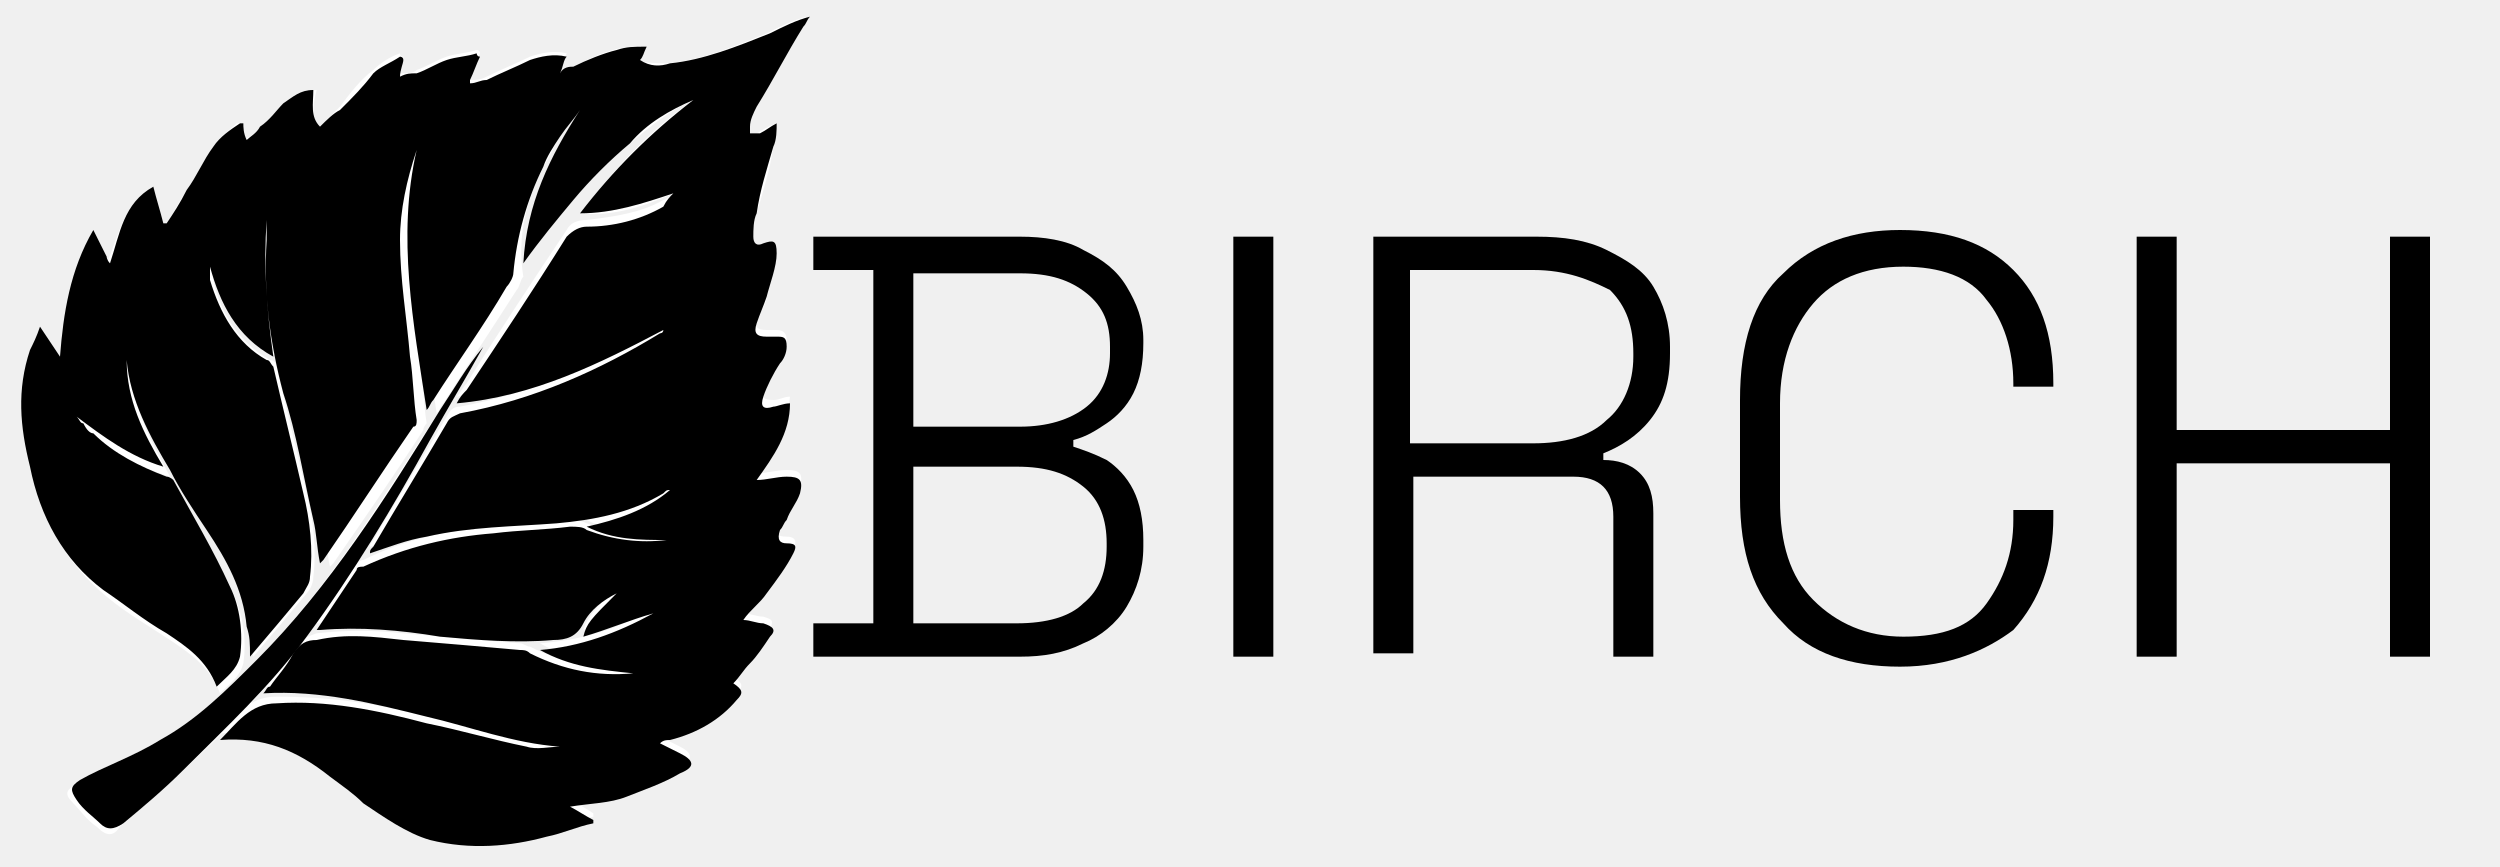
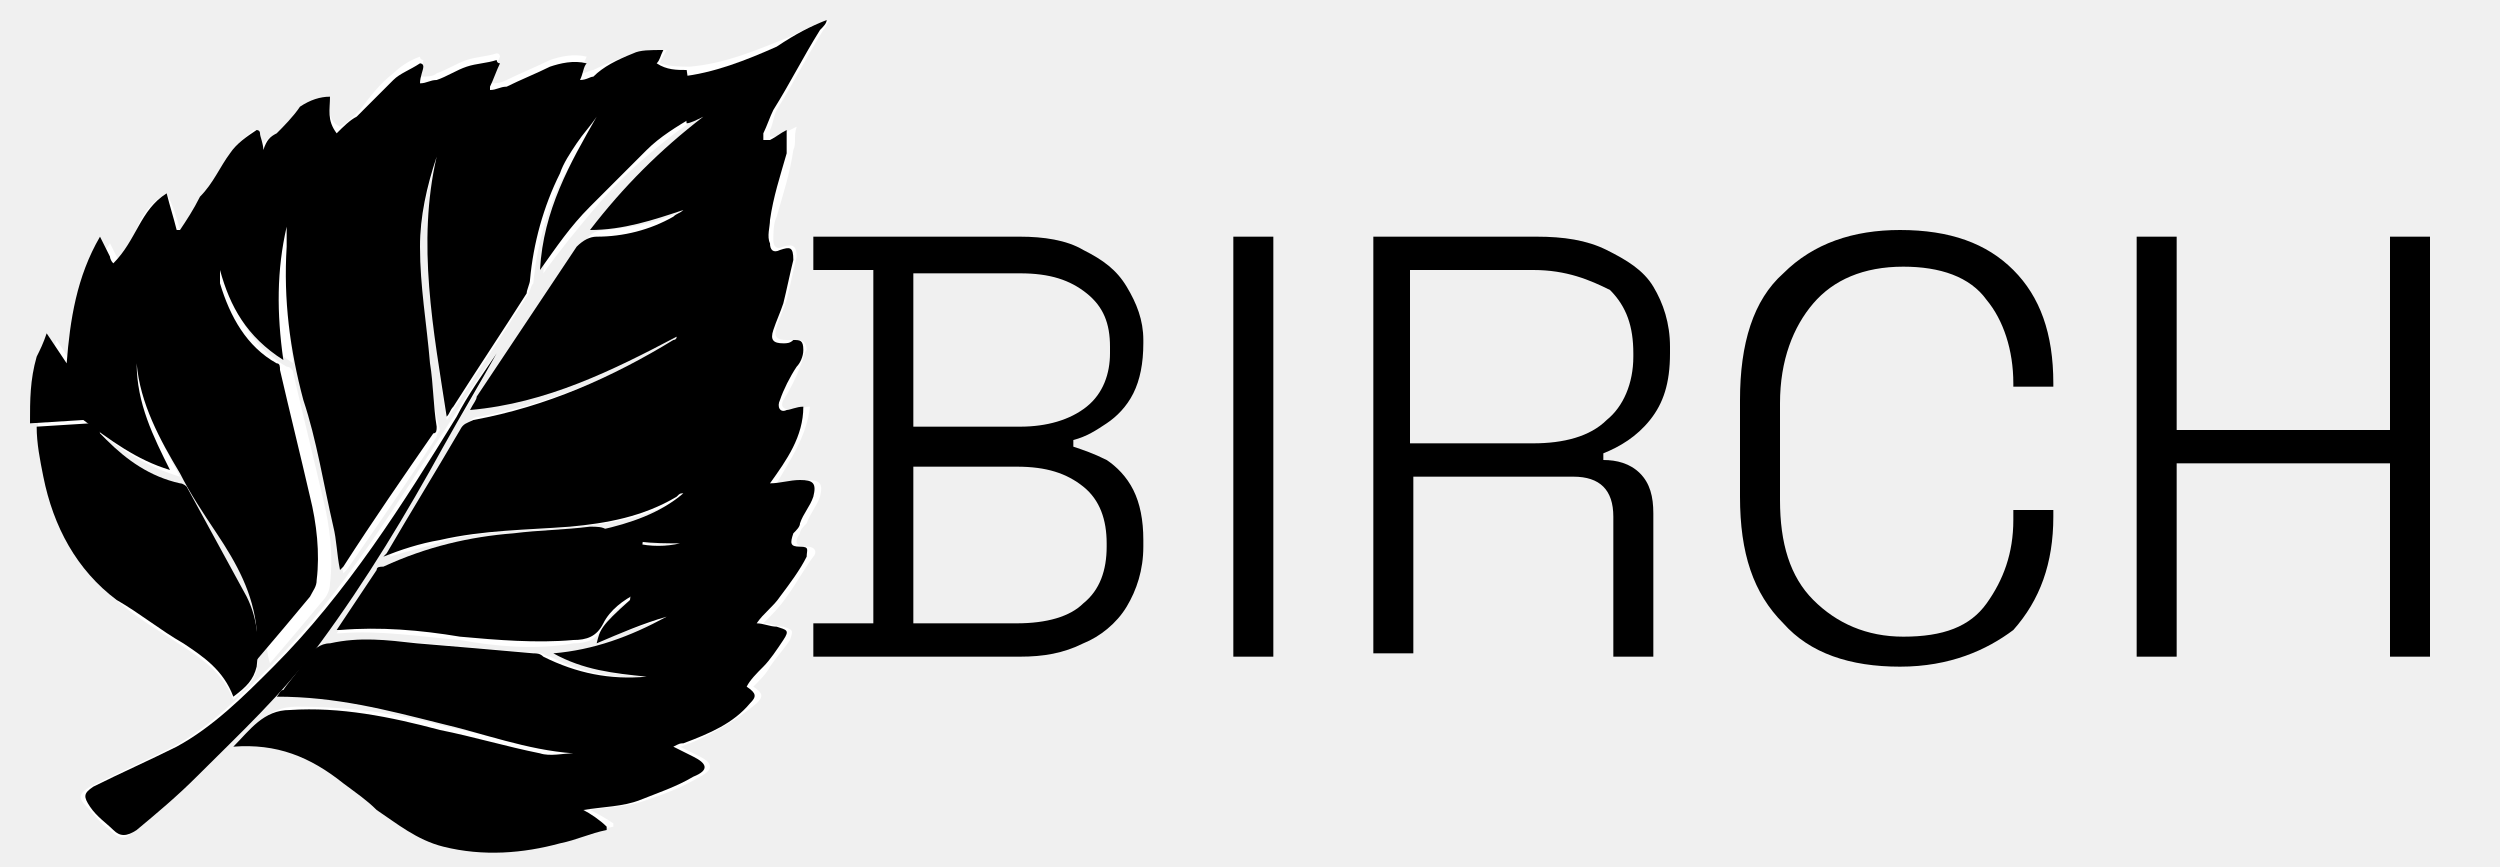
<svg xmlns="http://www.w3.org/2000/svg" version="1.1" id="Layer_1" x="0px" y="0px" viewBox="0 0 75 26" style="enable-background:new 0 0 75 26;" xml:space="preserve">
  <style type="text/css">
	.st0{enable-background:new    ;}
	.st1{fill:#FFFFFF;}
</style>
  <g>
    <g class="st0">
      <path d="M24.4,19.7v-1h1.8V8.1h-1.8v-1h6.2c0.7,0,1.4,0.1,1.9,0.4c0.6,0.3,1,0.6,1.3,1.1c0.3,0.5,0.5,1,0.5,1.6v0.1    c0,0.6-0.1,1.1-0.3,1.5c-0.2,0.4-0.5,0.7-0.8,0.9s-0.6,0.4-1,0.5v0.2c0.3,0.1,0.6,0.2,1,0.4c0.3,0.2,0.6,0.5,0.8,0.9    s0.3,0.9,0.3,1.5v0.2c0,0.7-0.2,1.3-0.5,1.8s-0.8,0.9-1.3,1.1c-0.6,0.3-1.2,0.4-1.9,0.4H24.4z M27.4,12.8h3.2c0.8,0,1.5-0.2,2-0.6    c0.5-0.4,0.7-1,0.7-1.6v-0.2c0-0.7-0.2-1.2-0.7-1.6c-0.5-0.4-1.1-0.6-2-0.6h-3.2V12.8z M27.4,18.7h3.1c0.9,0,1.6-0.2,2-0.6    c0.5-0.4,0.7-1,0.7-1.7v-0.1c0-0.7-0.2-1.3-0.7-1.7c-0.5-0.4-1.1-0.6-2-0.6h-3.1V18.7z" />
      <path d="M37,19.7V7.1h1.2v12.6H37z" />
      <path d="M41.2,19.7V7.1h4.9c0.8,0,1.5,0.1,2.1,0.4c0.6,0.3,1.1,0.6,1.4,1.1c0.3,0.5,0.5,1.1,0.5,1.8v0.2c0,0.9-0.2,1.5-0.6,2    c-0.4,0.5-0.9,0.8-1.4,1v0.2c0.4,0,0.8,0.1,1.1,0.4s0.4,0.7,0.4,1.2v4.3h-1.2v-4.2c0-0.4-0.1-0.7-0.3-0.9s-0.5-0.3-0.9-0.3h-4.8    v5.3H41.2z M42.4,13.3H46c0.9,0,1.7-0.2,2.2-0.7c0.5-0.4,0.8-1.1,0.8-1.9v-0.1c0-0.8-0.2-1.4-0.7-1.9C47.7,8.4,47,8.1,46,8.1h-3.7    V13.3z" />
      <path d="M57,20c-1.5,0-2.7-0.4-3.5-1.3c-0.9-0.9-1.3-2.1-1.3-3.8V12c0-1.7,0.4-3,1.3-3.8c0.9-0.9,2.1-1.3,3.5-1.3    c1.5,0,2.6,0.4,3.4,1.2c0.8,0.8,1.2,1.9,1.2,3.4v0.1h-1.2v-0.1c0-1-0.3-1.9-0.8-2.5c-0.5-0.7-1.4-1-2.5-1c-1.2,0-2.1,0.4-2.7,1.1    s-1,1.7-1,3v2.9c0,1.3,0.3,2.3,1,3s1.6,1.1,2.7,1.1c1.2,0,2-0.3,2.5-1c0.5-0.7,0.8-1.5,0.8-2.5v-0.3h1.2v0.2    c0,1.4-0.4,2.5-1.2,3.4C59.6,19.5,58.5,20,57,20z" />
      <path d="M64.1,19.7V7.1h1.2v5.8h6.4V7.1h1.2v12.6h-1.2v-5.8h-6.4v5.8H64.1z" />
    </g>
  </g>
  <g>
-     <path class="st1" d="M4.6,5.6C3.7,6.1,3.6,7,3.2,7.9c0-0.1-0.1-0.1-0.1-0.2C3.1,7.5,3,7.3,2.9,7.1c-0.8,1.1-0.9,2.4-1,3.8   c-0.2-0.3-0.4-0.6-0.6-0.9c-0.1,0.3-0.2,0.5-0.3,0.7c-0.4,1.2-0.3,2.3,0,3.5c0.3,1.5,1,2.7,2.2,3.7c0.6,0.5,1.3,0.9,1.9,1.3   c0.6,0.4,1.2,0.8,1.5,1.6c0.3-0.3,0.6-0.5,0.7-0.9c0.1-0.7,0-1.4-0.3-2.1c-0.5-1.1-1.2-2.1-1.7-3.2c0-0.1-0.1-0.1-0.2-0.1   c-0.8-0.3-1.5-0.7-2.2-1.3c-0.1-0.1-0.2-0.2-0.2-0.2c-0.1-0.1-0.1-0.2-0.2-0.2c0.8,0.7,1.6,1.2,2.6,1.5C4.4,13,3.9,12,3.9,10.8   C4,12,4.6,13.1,5.2,14.1c0.4,0.6,0.8,1.2,1.1,1.8c0.6,0.9,1.1,1.8,1.2,2.9c0,0.3,0,0.6,0.1,0.9c0.6-0.7,1.1-1.3,1.6-1.9   c0.1-0.1,0.2-0.3,0.2-0.5c0.1-0.8,0-1.7-0.2-2.5c-0.3-1.3-0.6-2.5-0.9-3.8c0-0.1-0.1-0.2-0.2-0.2c-0.9-0.5-1.5-1.4-1.7-2.4   c0-0.1,0-0.2,0-0.2c0-0.1,0-0.1,0-0.2c0.3,1.1,0.8,2,1.9,2.7C8,9.3,7.9,8,8.3,6.7c0,0.2,0,0.4,0,0.6c-0.1,1.6,0.1,3.1,0.5,4.6   c0.3,1.3,0.6,2.5,0.9,3.8c0.1,0.4,0.1,0.9,0.2,1.3c0,0,0.1-0.1,0.1-0.1c0.9-1.3,1.8-2.6,2.7-4c0-0.1,0.1-0.2,0.1-0.2   c-0.1-0.6-0.1-1.3-0.2-1.9c-0.1-1.2-0.3-2.3-0.3-3.5c0-0.9,0.2-1.8,0.5-2.7c-0.5,2.6-0.1,5.2,0.3,7.8c0.1-0.1,0.1-0.2,0.2-0.3   c0.7-1.1,1.5-2.3,2.2-3.4c0.1-0.1,0.1-0.3,0.2-0.4C15.5,7.1,15.8,6,16.3,5c0.2-0.3,0.3-0.6,0.5-0.9c0.2-0.3,0.4-0.5,0.6-0.8   c-0.8,1.4-1.6,2.8-1.7,4.6c0.5-0.7,1-1.3,1.5-1.9c0.5-0.6,1.1-1.2,1.7-1.7c0.6-0.5,1.2-1,1.9-1.3c-1.3,0.9-2.4,2.1-3.4,3.4   c1,0.1,1.9-0.2,2.8-0.6C20.1,5.9,20,6,19.9,6c-0.7,0.4-1.5,0.5-2.3,0.6c-0.3,0-0.5,0.1-0.6,0.3c-1,1.5-2,3-3,4.6   c-0.1,0.1-0.2,0.3-0.3,0.4c2.3-0.3,4.2-1.2,6.2-2.2c0,0.1-0.1,0.1-0.1,0.1c-1.9,1.2-3.9,2-6,2.4c-0.2,0-0.3,0.1-0.4,0.3   c-0.7,1.2-1.5,2.5-2.2,3.7c0,0-0.1,0.1-0.1,0.2c0.6-0.2,1.2-0.3,1.7-0.5c1.3-0.3,2.6-0.3,3.9-0.4c1.1-0.1,2.2-0.3,3.2-0.9   c0.1,0,0.1-0.1,0.2-0.1c-0.7,0.6-1.6,0.9-2.5,1.1c0.8,0.4,1.6,0.4,2.4,0.4c-0.8,0.1-1.6,0-2.4-0.3c-0.2-0.1-0.3-0.1-0.5-0.1   c-0.8,0.1-1.5,0.1-2.3,0.2c-1.4,0.1-2.7,0.4-3.9,1c-0.1,0-0.2,0.1-0.2,0.1c-0.4,0.6-0.8,1.2-1.2,1.8c0,0,0,0,0.1,0   c1.2-0.1,2.4,0.1,3.6,0.2c1.1,0.2,2.3,0.3,3.4,0.1c0.4,0,0.7-0.1,0.9-0.5c0.2-0.4,0.6-0.7,1-0.9c-0.8,0.8-0.9,1-1,1.3   c0.7-0.3,1.4-0.5,2.1-0.7c-1,0.7-2.2,1-3.4,1.1c0.9,0.5,1.8,0.7,2.8,0.7c-1.1,0.1-2.1-0.1-3.1-0.6c-0.1,0-0.2-0.1-0.3-0.1   c-1.2-0.1-2.4-0.2-3.5-0.3c-0.9-0.1-1.7-0.1-2.6,0c-0.3,0.1-0.5,0.2-0.7,0.4c-0.2,0.3-0.5,0.6-0.7,1c-0.1,0.1-0.1,0.1-0.2,0.2   c1.7-0.1,3.3,0.3,4.9,0.7c1.3,0.4,2.6,0.8,4,0.9c-0.3,0-0.7,0-1,0c-1-0.2-2-0.5-3-0.7c-1.5-0.4-2.9-0.6-4.5-0.6   c-0.9,0-1.2,0.6-1.7,1.1c1.3-0.1,2.3,0.3,3.3,1.1c0.3,0.3,0.6,0.5,1,0.8c0.6,0.5,1.2,0.9,2,1.1c1.2,0.4,2.3,0.2,3.5-0.1   c0.5-0.1,0.9-0.3,1.4-0.4c0,0,0-0.1,0-0.1c-0.3-0.2-0.5-0.3-0.7-0.4c0.6-0.1,1.2-0.1,1.7-0.3c0.6-0.2,1.1-0.4,1.6-0.7   c0.4-0.2,0.4-0.4,0-0.6c-0.2-0.1-0.4-0.2-0.6-0.3c0.1,0,0.2-0.1,0.3-0.1c0.7-0.3,1.4-0.7,2-1.2c0.2-0.2,0.2-0.3-0.1-0.5   c0.2-0.2,0.4-0.4,0.5-0.6c0.2-0.3,0.4-0.5,0.6-0.8c0.1-0.3,0.1-0.3-0.2-0.4c-0.2,0-0.4-0.1-0.6-0.1c0.3-0.3,0.5-0.5,0.7-0.8   c0.3-0.4,0.5-0.8,0.8-1.2c0.1-0.1,0.1-0.3-0.2-0.3c-0.3,0-0.4-0.1-0.2-0.4c0-0.1,0.1-0.2,0.2-0.3c0.1-0.3,0.3-0.5,0.4-0.8   c0.1-0.4,0-0.5-0.4-0.5c-0.3,0-0.6,0.1-0.9,0.1c0.4-0.7,0.9-1.4,1-2.3c-0.2,0-0.3,0.1-0.5,0.1c-0.3,0-0.4-0.1-0.3-0.3   c0.2-0.3,0.4-0.7,0.5-1c0.1-0.2,0.1-0.4,0.2-0.5c0-0.2-0.1-0.3-0.3-0.3c-0.1,0-0.2,0-0.3,0c-0.3,0-0.4-0.1-0.3-0.4   C22.8,9.4,23,9.1,23,8.9c0.1-0.4,0.2-0.9,0.3-1.3c0-0.3-0.1-0.4-0.4-0.3c-0.2,0.1-0.3,0-0.3-0.2c0-0.2,0-0.5,0.1-0.7   c0.2-0.7,0.4-1.3,0.5-2c0.1-0.2,0-0.4,0.1-0.7C23,3.8,22.9,3.9,22.7,4c-0.1,0-0.2,0-0.3,0c0-0.1,0-0.2,0-0.2   c0.1-0.2,0.1-0.4,0.2-0.6c0.5-0.8,0.9-1.6,1.4-2.4c0.1-0.1,0.1-0.2,0.2-0.3c-0.4,0.1-0.8,0.3-1.2,0.5c-1,0.4-1.9,0.8-3,0.9   c-0.3,0-0.6,0-0.9-0.1c0-0.1,0.1-0.2,0.2-0.4c-0.3,0-0.6,0-0.9,0.1C18,1.6,17.6,1.8,17.2,2c-0.1,0-0.2,0.1-0.4,0.1   c0.1-0.2,0.1-0.3,0.2-0.5c-0.4-0.1-0.8,0-1.1,0.1c-0.4,0.2-0.9,0.4-1.3,0.6c-0.2,0.1-0.3,0.1-0.5,0.1c0,0,0,0,0-0.1   c0.1-0.2,0.2-0.5,0.3-0.7c0,0,0-0.1-0.1-0.1c-0.3,0.1-0.6,0.1-0.9,0.2c-0.3,0.1-0.6,0.3-0.9,0.4c-0.1,0.1-0.3,0.1-0.5,0.1   c0-0.2,0.1-0.4,0.1-0.5c0,0-0.1,0-0.1-0.1c-0.3,0.1-0.6,0.3-0.8,0.5c-0.4,0.3-0.7,0.7-1,1.1C10,3.4,9.8,3.6,9.6,3.8   C9.3,3.5,9.4,3.1,9.5,2.7c-0.4,0-0.7,0.1-0.9,0.4C8.3,3.3,8.1,3.6,7.8,3.8C7.7,4,7.5,4.1,7.3,4.2c0-0.2-0.1-0.3-0.1-0.5   c0,0-0.1,0-0.1,0C6.9,3.9,6.6,4.1,6.4,4.4C6.1,4.8,5.9,5.3,5.6,5.7C5.4,6,5.2,6.4,5,6.7c0,0-0.1,0-0.1,0C4.8,6.3,4.7,6,4.6,5.6z    M14.5,10.4C14.4,10.4,14.4,10.4,14.5,10.4c-0.5,0.6-0.9,1.3-1.3,1.9c-1.7,2.6-3.3,5.3-5.5,7.5c-0.9,0.9-1.8,1.8-2.9,2.4   C4,22.7,3.1,23,2.3,23.5c-0.3,0.2-0.4,0.3-0.1,0.6c0.2,0.2,0.4,0.5,0.7,0.7c0.3,0.3,0.5,0.3,0.7,0c0.6-0.5,1.2-1.1,1.8-1.6   c1.3-1.2,2.6-2.5,3.7-4c1.4-1.9,2.6-3.9,3.7-5.9C13.4,12.3,13.9,11.3,14.5,10.4z" />
-     <path d="M4.6,5.6C4.7,6,4.8,6.3,4.9,6.7c0,0,0.1,0,0.1,0c0.2-0.3,0.4-0.6,0.6-1c0.3-0.4,0.5-0.9,0.8-1.3c0.2-0.3,0.5-0.5,0.8-0.7   c0,0,0.1,0,0.1,0c0,0.1,0,0.3,0.1,0.5C7.5,4.1,7.7,4,7.8,3.8c0.3-0.2,0.5-0.5,0.7-0.7c0.3-0.2,0.5-0.4,0.9-0.4   C9.4,3.1,9.3,3.5,9.6,3.8c0.2-0.2,0.4-0.4,0.6-0.5c0.4-0.4,0.7-0.7,1-1.1c0.2-0.2,0.5-0.3,0.8-0.5c0,0,0.1,0,0.1,0.1   c0,0.1-0.1,0.3-0.1,0.5c0.2-0.1,0.3-0.1,0.5-0.1c0.3-0.1,0.6-0.3,0.9-0.4c0.3-0.1,0.6-0.1,0.9-0.2c0,0,0,0.1,0.1,0.1   c-0.1,0.2-0.2,0.5-0.3,0.7c0,0,0,0,0,0.1c0.2,0,0.3-0.1,0.5-0.1c0.4-0.2,0.9-0.4,1.3-0.6c0.3-0.1,0.7-0.2,1.1-0.1   c-0.1,0.1-0.1,0.3-0.2,0.5C16.9,2,17.1,2,17.2,2c0.4-0.2,0.9-0.4,1.3-0.5c0.3-0.1,0.5-0.1,0.9-0.1c-0.1,0.2-0.1,0.3-0.2,0.4   c0.3,0.2,0.6,0.2,0.9,0.1c1-0.1,2-0.5,3-0.9c0.4-0.2,0.8-0.4,1.2-0.5c-0.1,0.1-0.1,0.2-0.2,0.3c-0.5,0.8-0.9,1.6-1.4,2.4   c-0.1,0.2-0.2,0.4-0.2,0.6c0,0.1,0,0.2,0,0.2c0.1,0,0.2,0,0.3,0c0.2-0.1,0.3-0.2,0.5-0.3c0,0.2,0,0.5-0.1,0.7   c-0.2,0.7-0.4,1.3-0.5,2c-0.1,0.2-0.1,0.5-0.1,0.7c0,0.2,0.1,0.3,0.3,0.2c0.3-0.1,0.4-0.1,0.4,0.3c0,0.4-0.2,0.9-0.3,1.3   c-0.1,0.3-0.2,0.5-0.3,0.8c-0.1,0.3,0,0.4,0.3,0.4c0.1,0,0.2,0,0.3,0c0.2,0,0.3,0,0.3,0.3c0,0.2-0.1,0.4-0.2,0.5   c-0.2,0.3-0.4,0.7-0.5,1c-0.1,0.3,0,0.4,0.3,0.3c0.1,0,0.3-0.1,0.5-0.1c0,0.9-0.5,1.6-1,2.3c0.3,0,0.6-0.1,0.9-0.1   c0.4,0,0.5,0.1,0.4,0.5c-0.1,0.3-0.3,0.5-0.4,0.8c-0.1,0.1-0.1,0.2-0.2,0.3c-0.1,0.3,0,0.4,0.2,0.4c0.3,0,0.3,0.1,0.2,0.3   c-0.2,0.4-0.5,0.8-0.8,1.2c-0.2,0.3-0.5,0.5-0.7,0.8c0.2,0,0.4,0.1,0.6,0.1c0.3,0.1,0.4,0.2,0.2,0.4c-0.2,0.3-0.4,0.6-0.6,0.8   c-0.2,0.2-0.3,0.4-0.5,0.6c0.3,0.2,0.3,0.3,0.1,0.5c-0.5,0.6-1.2,1-2,1.2c-0.1,0-0.2,0-0.3,0.1c0.2,0.1,0.4,0.2,0.6,0.3   c0.4,0.2,0.5,0.4,0,0.6c-0.5,0.3-1.1,0.5-1.6,0.7c-0.5,0.2-1.1,0.2-1.7,0.3c0.2,0.1,0.5,0.3,0.7,0.4c0,0,0,0.1,0,0.1   c-0.5,0.1-0.9,0.3-1.4,0.4c-1.1,0.3-2.3,0.4-3.5,0.1c-0.7-0.2-1.4-0.7-2-1.1c-0.3-0.3-0.6-0.5-1-0.8c-1-0.8-2-1.2-3.3-1.1   c0.5-0.5,0.9-1.1,1.7-1.1c1.5-0.1,3,0.2,4.5,0.6c1,0.2,2,0.5,3,0.7c0.3,0.1,0.7,0,1,0c-1.4-0.1-2.7-0.6-4-0.9   c-1.6-0.4-3.2-0.8-4.9-0.7c0.1-0.1,0.1-0.2,0.2-0.2c0.2-0.3,0.5-0.6,0.7-1c0.2-0.3,0.4-0.4,0.7-0.4c0.9-0.2,1.7-0.1,2.6,0   c1.2,0.1,2.4,0.2,3.5,0.3c0.1,0,0.2,0,0.3,0.1c1,0.5,2,0.7,3.1,0.6c-1-0.1-1.9-0.2-2.8-0.7c1.2-0.1,2.3-0.5,3.4-1.1   c-0.7,0.2-1.4,0.5-2.1,0.7c0.1-0.4,0.2-0.5,1-1.3c-0.4,0.2-0.8,0.5-1,0.9c-0.2,0.4-0.5,0.5-0.9,0.5c-1.1,0.1-2.3,0-3.4-0.1   c-1.2-0.2-2.4-0.3-3.6-0.2c0,0,0,0-0.1,0c0.4-0.6,0.8-1.2,1.2-1.8c0-0.1,0.1-0.1,0.2-0.1c1.3-0.6,2.6-0.9,3.9-1   c0.8-0.1,1.5-0.1,2.3-0.2c0.2,0,0.4,0,0.5,0.1c0.8,0.3,1.6,0.4,2.4,0.3c-0.8,0-1.6,0-2.4-0.4c0.9-0.2,1.8-0.5,2.5-1.1   c-0.1,0-0.1,0-0.2,0.1c-1,0.6-2.1,0.8-3.2,0.9c-1.3,0.1-2.6,0.1-3.9,0.4c-0.6,0.1-1.1,0.3-1.7,0.5c0-0.1,0-0.1,0.1-0.2   c0.7-1.2,1.5-2.5,2.2-3.7c0.1-0.2,0.2-0.2,0.4-0.3c2.2-0.4,4.2-1.3,6-2.4c0,0,0.1,0,0.1-0.1c-1.9,1-3.9,2-6.2,2.2   c0.1-0.2,0.2-0.3,0.3-0.4c1-1.5,2-3,3-4.6c0.2-0.2,0.4-0.3,0.6-0.3c0.8,0,1.6-0.2,2.3-0.6C20,6,20.1,5.9,20.2,5.8   c-0.9,0.3-1.8,0.6-2.8,0.6c1-1.3,2.1-2.4,3.4-3.4c-0.7,0.3-1.4,0.7-1.9,1.3c-0.6,0.5-1.2,1.1-1.7,1.7c-0.5,0.6-1,1.2-1.5,1.9   c0.1-1.8,0.8-3.2,1.7-4.6c-0.2,0.3-0.4,0.5-0.6,0.8c-0.2,0.3-0.4,0.6-0.5,0.9c-0.5,1-0.8,2.1-0.9,3.2c0,0.1-0.1,0.3-0.2,0.4   c-0.7,1.2-1.5,2.3-2.2,3.4c-0.1,0.1-0.1,0.2-0.2,0.3c-0.4-2.6-0.9-5.2-0.3-7.8c-0.3,0.9-0.5,1.8-0.5,2.7c0,1.2,0.2,2.3,0.3,3.5   c0.1,0.6,0.1,1.3,0.2,1.9c0,0.1,0,0.2-0.1,0.2c-0.9,1.3-1.8,2.7-2.7,4c0,0,0,0-0.1,0.1c-0.1-0.5-0.1-0.9-0.2-1.3   c-0.3-1.3-0.5-2.6-0.9-3.8c-0.4-1.5-0.6-3-0.5-4.6c0-0.2,0-0.4,0-0.6C7.9,8,8,9.3,8.2,10.7C7.1,10.1,6.6,9.1,6.3,8   c0,0.1,0,0.1,0,0.2c0,0.1,0,0.2,0,0.2c0.3,1,0.8,1.9,1.7,2.4c0.1,0,0.1,0.1,0.2,0.2c0.3,1.3,0.6,2.5,0.9,3.8   c0.2,0.8,0.3,1.7,0.2,2.5c0,0.2-0.1,0.3-0.2,0.5c-0.5,0.6-1,1.2-1.6,1.9c0-0.4,0-0.6-0.1-0.9c-0.1-1.1-0.6-2-1.2-2.9   c-0.4-0.6-0.8-1.2-1.1-1.8c-0.6-1-1.2-2.1-1.3-3.3c0,1.2,0.5,2.2,1.1,3.2c-1-0.3-1.8-0.9-2.6-1.5c0.1,0.1,0.1,0.2,0.2,0.2   C2.6,12.9,2.7,13,2.8,13c0.6,0.6,1.4,1,2.2,1.3c0.1,0,0.2,0.1,0.2,0.1c0.6,1.1,1.2,2.1,1.7,3.2c0.3,0.6,0.4,1.4,0.3,2.1   c-0.1,0.4-0.4,0.6-0.7,0.9c-0.3-0.8-0.9-1.2-1.5-1.6c-0.7-0.4-1.3-0.9-1.9-1.3c-1.2-0.9-1.9-2.2-2.2-3.7c-0.3-1.2-0.4-2.3,0-3.5   c0.1-0.2,0.2-0.4,0.3-0.7c0.2,0.3,0.4,0.6,0.6,0.9c0.1-1.3,0.3-2.6,1-3.8C3,7.3,3.1,7.5,3.2,7.7c0,0,0,0.1,0.1,0.2   C3.6,7,3.7,6.1,4.6,5.6z" />
-     <path d="M14.5,10.4c-0.5,0.9-1.1,1.9-1.6,2.8c-1.1,2-2.3,4-3.7,5.9c-1.1,1.5-2.4,2.7-3.7,4c-0.6,0.6-1.2,1.1-1.8,1.6   c-0.3,0.2-0.5,0.2-0.7,0c-0.2-0.2-0.5-0.4-0.7-0.7c-0.2-0.3-0.2-0.4,0.1-0.6C3.1,23,4,22.7,4.8,22.2c1.1-0.6,2-1.5,2.9-2.4   c2.2-2.2,3.9-4.9,5.5-7.5C13.6,11.7,14,11,14.5,10.4C14.4,10.4,14.4,10.4,14.5,10.4z" />
+     <path class="st1" d="M5,5.8c-0.9,0.5-1,1.4-1.3,2.3c0-0.1-0.1-0.1-0.1-0.2C3.5,7.7,3.4,7.5,3.3,7.3c-0.8,1.1-0.9,2.4-1,3.8   c-0.2-0.3-0.4-0.6-0.6-0.9c-0.1,0.3-0.2,0.5-0.3,0.7c-0.4,1.2-0.3,2.3,0,3.5c0.3,1.5,1,2.7,2.2,3.7c0.6,0.5,1.3,0.9,1.9,1.3   c0.6,0.4,1.2,0.8,1.5,1.6c0.3-0.3,0.6-0.5,0.7-0.9c0.1-0.7,0-1.4-0.3-2.1c-0.5-1.1-1.2-2.1-1.7-3.2c0-0.1-0.1-0.1-0.2-0.1   c-0.8-0.3-1.5-0.7-2.2-1.3C3.2,13.1,3.1,13,3,13c-0.1-0.1-0.1-0.2-0.2-0.2c0.8,0.7,1.6,1.2,2.6,1.5c-0.6-1.1-1.1-2.1-1.1-3.2   c0.2,1.2,0.7,2.3,1.3,3.3c0.4,0.6,0.8,1.2,1.1,1.8C7.4,17,7.9,17.9,8,19c0,0.3,0,0.6,0.1,0.9c0.6-0.7,1.1-1.3,1.6-1.9   c0.1-0.1,0.2-0.3,0.2-0.5c0.1-0.8,0-1.7-0.2-2.5c-0.3-1.3-0.6-2.5-0.9-3.8c0-0.1-0.1-0.2-0.2-0.2c-0.9-0.5-1.5-1.4-1.7-2.4   c0-0.1,0-0.2,0-0.2c0-0.1,0-0.1,0-0.2c0.3,1.1,0.8,2,1.9,2.7c-0.2-1.4-0.3-2.7,0.1-4c0,0.2,0,0.4,0,0.6C8.6,9,8.8,10.5,9.2,12.1   c0.3,1.3,0.6,2.5,0.9,3.8c0.1,0.4,0.1,0.9,0.2,1.3c0,0,0.1-0.1,0.1-0.1c0.9-1.3,1.8-2.6,2.7-4c0-0.1,0.1-0.2,0.1-0.2   C13,12.3,13,11.7,12.9,11c-0.1-1.2-0.3-2.3-0.3-3.5c0-0.9,0.2-1.8,0.5-2.7c-0.5,2.6-0.1,5.2,0.3,7.8c0.1-0.1,0.1-0.2,0.2-0.3   c0.7-1.1,1.5-2.3,2.2-3.4c0.1-0.1,0.1-0.3,0.2-0.4c0.1-1.1,0.4-2.2,0.9-3.2c0.2-0.3,0.3-0.6,0.5-0.9c0.2-0.3,0.4-0.5,0.6-0.8   c-0.8,1.4-1.6,2.8-1.7,4.6c0.5-0.7,1-1.3,1.5-1.9c0.5-0.6,1.1-1.2,1.7-1.7c0.6-0.5,1.2-1,1.9-1.3c-1.3,0.9-2.4,2.1-3.4,3.4   c1,0.1,1.9-0.2,2.8-0.6c-0.1,0.1-0.2,0.1-0.3,0.2c-0.7,0.4-1.5,0.5-2.3,0.6c-0.3,0-0.5,0.1-0.6,0.3c-1,1.5-2,3-3,4.6   c-0.1,0.1-0.2,0.3-0.3,0.4c2.3-0.3,4.2-1.2,6.2-2.2c0,0.1-0.1,0.1-0.1,0.1c-1.9,1.2-3.9,2-6,2.4c-0.2,0-0.3,0.1-0.4,0.3   c-0.7,1.2-1.5,2.5-2.2,3.7c0,0-0.1,0.1-0.1,0.2c0.6-0.2,1.2-0.3,1.7-0.5c1.3-0.3,2.6-0.3,3.9-0.4c1.1-0.1,2.2-0.3,3.2-0.9   c0.1,0,0.1-0.1,0.2-0.1c-0.7,0.6-1.6,0.9-2.5,1.1c0.8,0.4,1.6,0.4,2.4,0.4c-0.8,0.1-1.6,0-2.4-0.3c-0.2-0.1-0.3-0.1-0.5-0.1   c-0.8,0.1-1.5,0.1-2.3,0.2c-1.4,0.1-2.7,0.4-3.9,1c-0.1,0-0.2,0.1-0.2,0.1c-0.4,0.6-0.8,1.2-1.2,1.8c0,0,0,0,0.1,0   c1.2-0.1,2.4,0.1,3.6,0.2c1.1,0.2,2.3,0.3,3.4,0.1c0.4,0,0.7-0.1,0.9-0.5c0.2-0.4,0.6-0.7,1-0.9c-0.8,0.8-0.9,1-1,1.3   c0.7-0.3,1.4-0.5,2.1-0.7c-1,0.7-2.2,1-3.4,1.1c0.9,0.5,1.8,0.7,2.8,0.7c-1.1,0.1-2.1-0.1-3.1-0.6c-0.1,0-0.2-0.1-0.3-0.1   c-1.2-0.1-2.4-0.2-3.5-0.3c-0.9-0.1-1.7-0.1-2.6,0c-0.3,0.1-0.5,0.2-0.7,0.4c-0.2,0.3-0.5,0.6-0.7,1c-0.1,0.1-0.1,0.1-0.2,0.2   c1.7-0.1,3.3,0.3,4.9,0.7c1.3,0.4,2.6,0.8,4,0.9c-0.3,0-0.7,0-1,0c-1-0.2-2-0.5-3-0.7c-1.5-0.4-2.9-0.6-4.5-0.6   c-0.9,0-1.2,0.6-1.7,1.1c1.3-0.1,2.3,0.3,3.3,1.1c0.3,0.3,0.6,0.5,1,0.8c0.6,0.5,1.2,0.9,2,1.1c1.2,0.4,2.3,0.2,3.5-0.1   c0.5-0.1,0.9-0.3,1.4-0.4c0,0,0-0.1,0-0.1c-0.3-0.2-0.5-0.3-0.7-0.4c0.6-0.1,1.2-0.1,1.7-0.3c0.6-0.2,1.1-0.4,1.6-0.7   c0.4-0.2,0.4-0.4,0-0.6c-0.2-0.1-0.4-0.2-0.6-0.3c0.1,0,0.2-0.1,0.3-0.1c0.7-0.3,1.4-0.7,2-1.2c0.2-0.2,0.2-0.3-0.1-0.5   c0.2-0.2,0.4-0.4,0.5-0.6c0.2-0.3,0.4-0.5,0.6-0.8c0.1-0.3,0.1-0.3-0.2-0.4c-0.2,0-0.4-0.1-0.6-0.1c0.3-0.3,0.5-0.5,0.7-0.8   c0.3-0.4,0.5-0.8,0.8-1.2c0.1-0.1,0.1-0.3-0.2-0.3c-0.3,0-0.4-0.1-0.2-0.4c0-0.1,0.1-0.2,0.2-0.3c0.1-0.3,0.3-0.5,0.4-0.8   c0.1-0.4,0-0.5-0.4-0.5c-0.3,0-0.6,0.1-0.9,0.1c0.4-0.7,0.9-1.4,1-2.3c-0.2,0-0.3,0.1-0.5,0.1c-0.3,0-0.4-0.1-0.3-0.3   c0.2-0.3,0.4-0.7,0.5-1c0.1-0.2,0.1-0.4,0.2-0.5c0-0.2-0.1-0.3-0.3-0.3c-0.1,0-0.2,0-0.3,0c-0.3,0-0.4-0.1-0.3-0.4   c0.1-0.3,0.2-0.5,0.3-0.8c0.1-0.4,0.2-0.9,0.3-1.3c0-0.3-0.1-0.4-0.4-0.3c-0.2,0.1-0.3,0-0.3-0.2c0-0.2,0-0.5,0.1-0.7   c0.2-0.7,0.4-1.3,0.5-2c0.1-0.2,0-0.4,0.1-0.7c-0.2,0.1-0.4,0.2-0.5,0.3c-0.1,0-0.2,0-0.3,0c0-0.1,0-0.2,0-0.2   c0.1-0.2,0.1-0.4,0.2-0.6c0.5-0.8,0.9-1.6,1.4-2.4c0.1-0.1,0.1-0.2,0.2-0.3c-0.4,0.1-0.8,0.3-1.2,0.5c-1,0.4-1.9,0.8-3,0.9   c-0.3,0-0.6,0-0.9-0.1c0-0.1,0.1-0.2,0.2-0.4c-0.3,0-0.6,0-0.9,0.1c-0.4,0.1-0.9,0.3-1.3,0.5c-0.1,0-0.2,0.1-0.4,0.1   c0.1-0.2,0.1-0.3,0.2-0.5c-0.4-0.1-0.8,0-1.1,0.1c-0.4,0.2-0.9,0.4-1.3,0.6c-0.2,0.1-0.3,0.1-0.5,0.1c0,0,0,0,0-0.1   c0.1-0.2,0.2-0.5,0.3-0.7c0,0,0-0.1-0.1-0.1c-0.3,0.1-0.6,0.1-0.9,0.2c-0.3,0.1-0.6,0.3-0.9,0.4c-0.1,0.1-0.3,0.1-0.5,0.1   c0-0.2,0.1-0.4,0.1-0.5c0,0-0.1,0-0.1-0.1c-0.3,0.1-0.6,0.3-0.8,0.5c-0.4,0.3-0.7,0.7-1,1.1c-0.2,0.2-0.4,0.4-0.6,0.5   C9.8,3.6,9.9,3.3,9.9,2.9C9.6,2.9,9.3,3,9,3.3C8.8,3.5,8.5,3.8,8.3,4C8.1,4.1,8,4.2,7.8,4.4c0-0.2-0.1-0.3-0.1-0.5c0,0-0.1,0-0.1,0   C7.4,4.1,7.1,4.3,6.9,4.6C6.6,5,6.4,5.5,6.1,5.9c-0.2,0.3-0.4,0.6-0.6,1c0,0-0.1,0-0.1,0C5.3,6.5,5.2,6.2,5,5.8z M14.9,10.6   C14.9,10.6,14.9,10.5,14.9,10.6c-0.5,0.6-0.9,1.3-1.3,1.9c-1.7,2.6-3.3,5.3-5.5,7.5c-0.9,0.9-1.8,1.8-2.9,2.4   c-0.8,0.4-1.7,0.8-2.5,1.2c-0.3,0.2-0.4,0.3-0.1,0.6c0.2,0.2,0.4,0.5,0.7,0.7c0.3,0.3,0.5,0.3,0.7,0c0.6-0.5,1.2-1.1,1.8-1.6   c1.3-1.2,2.6-2.5,3.7-4c1.4-1.9,2.6-3.9,3.7-5.9C13.9,12.5,14.4,11.5,14.9,10.6z" />
+     <path d="M14.9,10.6c-0.5,0.9-1.1,1.9-1.6,2.8c-1.1,2-2.3,4-3.7,5.9c-1.1,1.5-2.4,2.7-3.7,4c-0.6,0.6-1.2,1.1-1.8,1.6   c-0.3,0.2-0.5,0.2-0.7,0c-0.2-0.2-0.5-0.4-0.7-0.7c-0.2-0.3-0.2-0.4,0.1-0.6c0.8-0.4,1.7-0.8,2.5-1.2c1.1-0.6,2-1.5,2.9-2.4   c2.2-2.2,3.9-4.9,5.5-7.5C14,11.9,14.5,11.2,14.9,10.6C14.9,10.5,14.9,10.6,14.9,10.6z" />
+   </g>
+   <g id="XMLID_00000176733811337264631680000003464733786449080993_">
+     <g>
+       <path d="M24.8,0.6c0,0.1-0.1,0.2-0.2,0.3c-0.5,0.8-0.9,1.6-1.4,2.4C23.1,3.5,23,3.8,22.9,4c0,0.1,0,0.2,0,0.2c0.1,0,0.2,0,0.2,0    c0.2-0.1,0.3-0.2,0.5-0.3c0,0.2,0,0.5,0,0.7c-0.2,0.7-0.4,1.3-0.5,2c0,0.2-0.1,0.5,0,0.7c0,0.2,0.1,0.3,0.3,0.2    c0.3-0.1,0.4-0.1,0.4,0.3c-0.1,0.4-0.2,0.9-0.3,1.3c-0.1,0.3-0.2,0.5-0.3,0.8c-0.1,0.3,0,0.4,0.3,0.4c0.1,0,0.2,0,0.3-0.1    c0.2,0,0.3,0,0.3,0.3c0,0.2-0.1,0.4-0.2,0.5c-0.2,0.3-0.4,0.7-0.5,1c-0.1,0.2,0,0.4,0.2,0.3c0.1,0,0.3-0.1,0.5-0.1    c0,0.9-0.5,1.6-1,2.3c0.3,0,0.6-0.1,0.9-0.1c0.4,0,0.5,0.1,0.4,0.5c-0.1,0.3-0.3,0.5-0.4,0.8c0,0.1-0.1,0.2-0.2,0.3    c-0.1,0.3-0.1,0.4,0.2,0.4c0.3,0,0.2,0.1,0.2,0.3c-0.2,0.4-0.5,0.8-0.8,1.2c-0.2,0.3-0.5,0.5-0.7,0.8c0.2,0,0.4,0.1,0.6,0.1    c0.3,0.1,0.4,0.1,0.2,0.4c-0.2,0.3-0.4,0.6-0.6,0.8c-0.2,0.2-0.4,0.4-0.5,0.6c0.3,0.2,0.3,0.3,0.1,0.5c-0.5,0.6-1.2,0.9-2,1.2    c-0.1,0-0.1,0-0.3,0.1c0.2,0.1,0.4,0.2,0.6,0.3c0.4,0.2,0.5,0.4,0,0.6c-0.5,0.3-1.1,0.5-1.6,0.7c-0.5,0.2-1.1,0.2-1.7,0.3    c0.2,0.1,0.5,0.3,0.7,0.5c0,0,0,0.1,0,0.1c-0.5,0.1-0.9,0.3-1.4,0.4c-1.1,0.3-2.3,0.4-3.5,0.1c-0.8-0.2-1.4-0.7-2-1.1    c-0.3-0.3-0.6-0.5-1-0.8c-1-0.8-2-1.2-3.3-1.1c0.5-0.5,0.9-1.1,1.7-1.1c1.5-0.1,3,0.2,4.5,0.6c1,0.2,2,0.5,3,0.7    c0.3,0.1,0.7,0,1,0c-1.4-0.1-2.7-0.6-4-0.9c-1.6-0.4-3.1-0.8-4.9-0.8c0.1-0.1,0.1-0.2,0.2-0.2c0.2-0.3,0.5-0.6,0.7-1    c0.2-0.2,0.4-0.4,0.7-0.4c0.9-0.2,1.7-0.1,2.6,0c1.2,0.1,2.4,0.2,3.5,0.3c0.1,0,0.2,0,0.3,0.1c1,0.5,2,0.7,3.1,0.6    c-1-0.1-1.9-0.2-2.8-0.7c1.2-0.1,2.3-0.5,3.4-1.1c-0.7,0.2-1.4,0.5-2.1,0.8c0.1-0.4,0.1-0.5,1-1.3l0.2-1.7c0.4,0.1,0.9,0.1,1.3,0    c-0.8,0-1.6,0-2.4-0.4c0.9-0.2,1.8-0.5,2.5-1.1c-0.1,0-0.1,0-0.2,0.1c-1,0.6-2.1,0.8-3.2,0.9c-1.3,0.1-2.6,0.1-3.9,0.4    c-0.6,0.1-1.2,0.3-1.7,0.5c0,0,0.1-0.1,0.1-0.1c0.7-1.2,1.5-2.5,2.2-3.7c0.1-0.2,0.2-0.2,0.4-0.3c2.2-0.4,4.2-1.3,6-2.4    c0,0,0.1,0,0.1-0.1c-1.9,1-3.9,2-6.2,2.2c0.1-0.2,0.2-0.3,0.2-0.4c1-1.5,2-3,3-4.5c0.2-0.2,0.4-0.3,0.6-0.3c0.8,0,1.6-0.2,2.3-0.6    c0.1-0.1,0.2-0.1,0.3-0.2c-0.9,0.3-1.8,0.6-2.8,0.6c1-1.3,2.1-2.4,3.4-3.4c-0.2,0.1-0.4,0.2-0.5,0.2l-0.2-1.4c1-0.1,2-0.5,2.9-0.9    C23.9,1,24.3,0.8,24.8,0.6z" />
+       <path d="M20.6,2.1l0.2,1.4c-0.5,0.3-1,0.6-1.4,1c-0.6,0.6-1.1,1.1-1.7,1.7s-1,1.2-1.5,1.9c0.1-1.8,0.9-3.2,1.7-4.6    c-0.2,0.3-0.4,0.5-0.6,0.8c-0.2,0.3-0.4,0.6-0.5,0.9c-0.5,1-0.8,2.1-0.9,3.2c0,0.1-0.1,0.3-0.1,0.4c-0.7,1.1-1.5,2.3-2.2,3.4    c-0.1,0.1-0.1,0.2-0.2,0.3c-0.4-2.6-0.9-5.2-0.3-7.8c-0.3,0.9-0.5,1.8-0.5,2.7c0,1.2,0.2,2.3,0.3,3.5c0.1,0.6,0.1,1.3,0.2,1.9    c0,0.1,0,0.2-0.1,0.2c-0.9,1.3-1.8,2.6-2.7,4c0,0,0,0-0.1,0.1c-0.1-0.5-0.1-0.9-0.2-1.3c-0.3-1.3-0.5-2.6-0.9-3.8    c-0.4-1.5-0.6-3-0.5-4.6c0-0.2,0-0.4,0-0.6c-0.3,1.3-0.3,2.6-0.1,4c-1.1-0.7-1.6-1.6-1.9-2.7c0,0.1,0,0.1,0,0.2c0,0.1,0,0.2,0,0.2    c0.3,1,0.8,1.9,1.7,2.4c0.1,0,0.1,0.1,0.1,0.2c0.3,1.3,0.6,2.5,0.9,3.8c0.2,0.8,0.3,1.7,0.2,2.5c0,0.2-0.1,0.3-0.2,0.5    c-0.5,0.6-1,1.2-1.6,1.9c0-0.4,0-0.6,0-0.9c-0.1-1.1-0.6-2-1.2-2.9c-0.4-0.6-0.8-1.2-1.1-1.8c-0.6-1-1.2-2.1-1.3-3.3    c0,1.2,0.5,2.2,1,3.2c-1-0.3-1.8-0.9-2.6-1.5l-1.6,0.1c0-0.7,0-1.3,0.2-2c0.1-0.2,0.2-0.4,0.3-0.7c0.2,0.3,0.4,0.6,0.6,0.9    c0.1-1.3,0.3-2.6,1-3.8c0.1,0.2,0.2,0.4,0.3,0.6c0,0,0,0.1,0.1,0.2C4.1,7.2,4.2,6.3,5,5.8c0.1,0.4,0.2,0.7,0.3,1.1    c0,0,0.1,0,0.1,0c0.2-0.3,0.4-0.6,0.6-1C6.4,5.5,6.6,5,6.9,4.6c0.2-0.3,0.5-0.5,0.8-0.7c0,0,0.1,0,0.1,0.1c0,0.1,0.1,0.3,0.1,0.5    C8,4.2,8.1,4.1,8.3,4C8.5,3.8,8.8,3.5,9,3.2C9.3,3,9.6,2.9,9.9,2.9C9.9,3.3,9.8,3.6,10.1,4c0.2-0.2,0.4-0.4,0.6-0.5    c0.4-0.4,0.7-0.7,1.1-1.1c0.2-0.2,0.5-0.3,0.8-0.5c0,0,0.1,0,0.1,0.1c0,0.1-0.1,0.3-0.1,0.5c0.2,0,0.3-0.1,0.5-0.1    c0.3-0.1,0.6-0.3,0.9-0.4c0.3-0.1,0.6-0.1,0.9-0.2c0,0,0,0.1,0.1,0.1c-0.1,0.2-0.2,0.5-0.3,0.7c0,0,0,0,0,0.1    c0.2,0,0.3-0.1,0.5-0.1c0.4-0.2,0.9-0.4,1.3-0.6c0.3-0.1,0.7-0.2,1.1-0.1c-0.1,0.1-0.1,0.3-0.2,0.5c0.2,0,0.3-0.1,0.4-0.1    C18.1,2,18.5,1.8,19,1.6c0.2-0.1,0.5-0.1,0.9-0.1c-0.1,0.2-0.1,0.3-0.2,0.4C20,2.1,20.3,2.1,20.6,2.1C20.6,2.1,20.6,2.1,20.6,2.1z    " />
+       <path d="M19.3,16.1l-0.2,1.7c-0.4,0.2-0.8,0.5-1,0.9c-0.2,0.4-0.5,0.5-0.9,0.5c-1.1,0.1-2.3,0-3.4-0.1c-1.2-0.2-2.4-0.3-3.6-0.2    c0,0,0,0-0.1,0c0.4-0.6,0.8-1.2,1.2-1.8c0-0.1,0.1-0.1,0.2-0.1c1.3-0.6,2.6-0.9,3.9-1c0.8-0.1,1.5-0.1,2.3-0.2    c0.2,0,0.4,0,0.5,0.1C18.5,16,18.9,16.1,19.3,16.1z" />
+       <path d="M7.4,17.9c0.3,0.6,0.4,1.3,0.3,2.1c-0.1,0.4-0.3,0.6-0.7,0.9c-0.3-0.8-0.9-1.2-1.5-1.6c-0.7-0.4-1.3-0.9-2-1.3    c-1.2-0.9-1.9-2.2-2.2-3.7c-0.1-0.5-0.2-1-0.2-1.5l1.6-0.1C2.9,12.8,3,12.9,3,13c0.1,0.1,0.2,0.2,0.2,0.2c0.6,0.6,1.3,1.1,2.2,1.3    c0.1,0,0.2,0.1,0.2,0.1C6.2,15.7,6.8,16.8,7.4,17.9z" />
+     </g>
+     <g>
+ 	</g>
  </g>
</svg>
